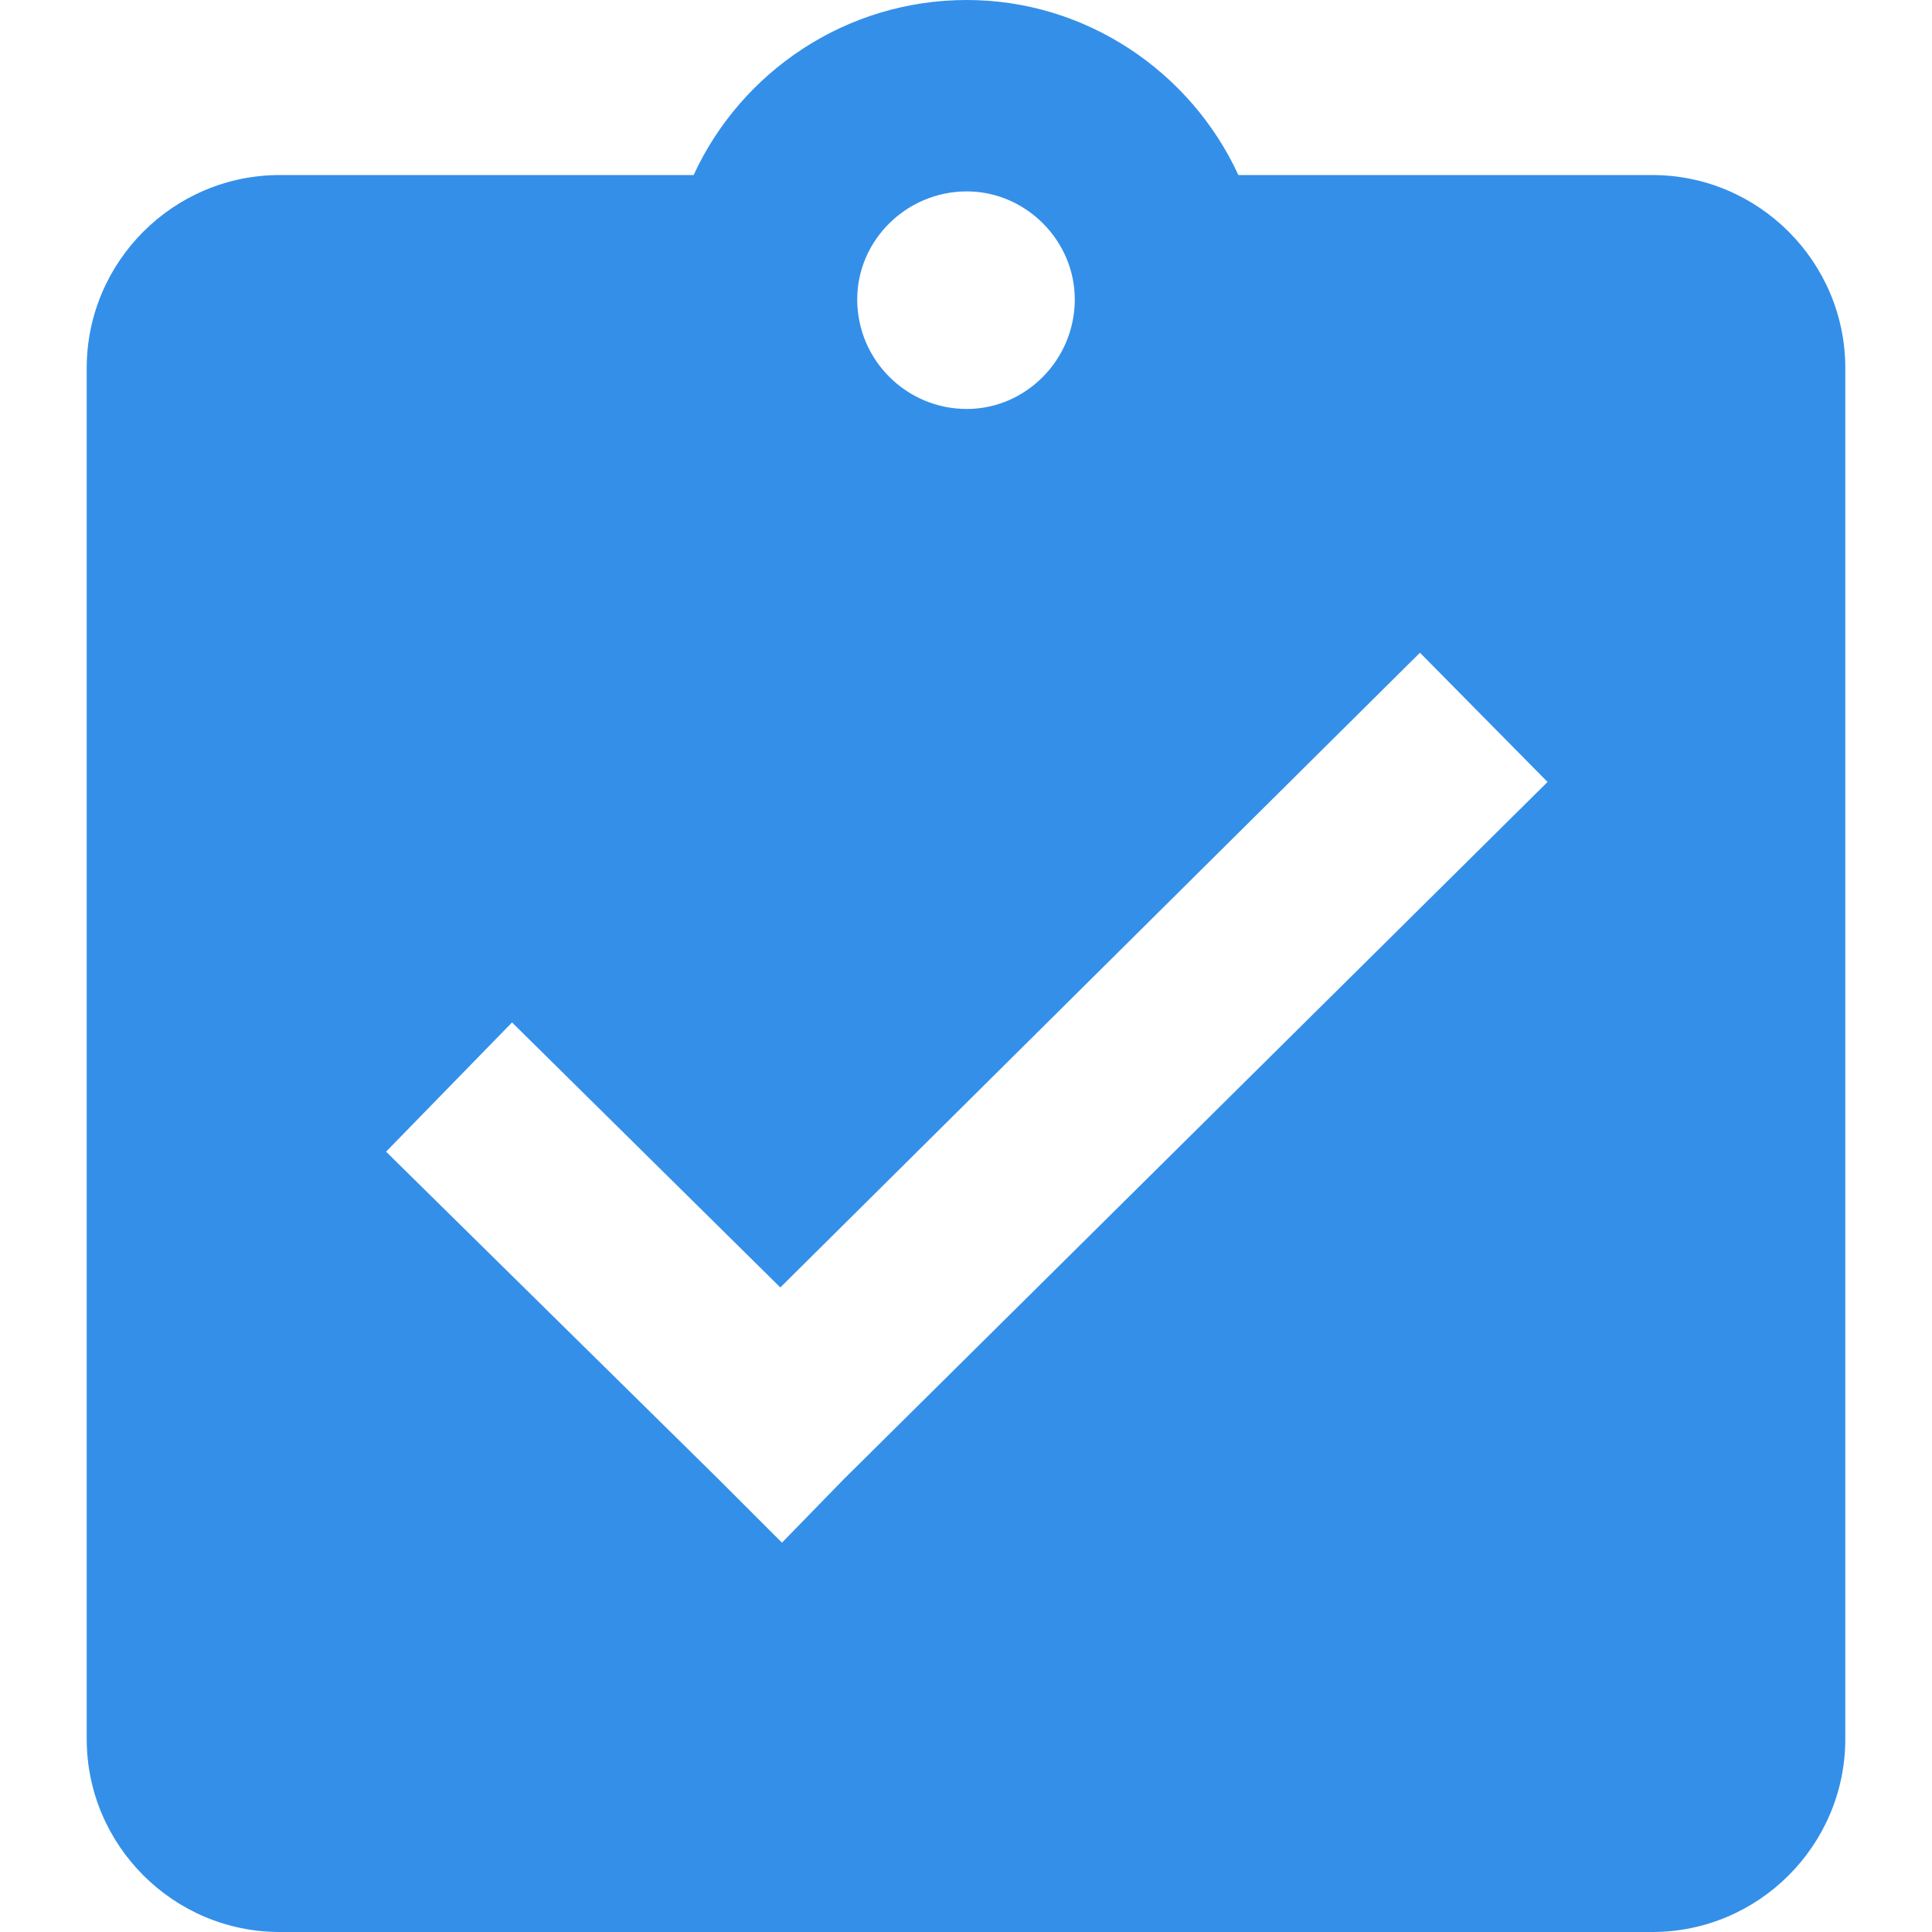
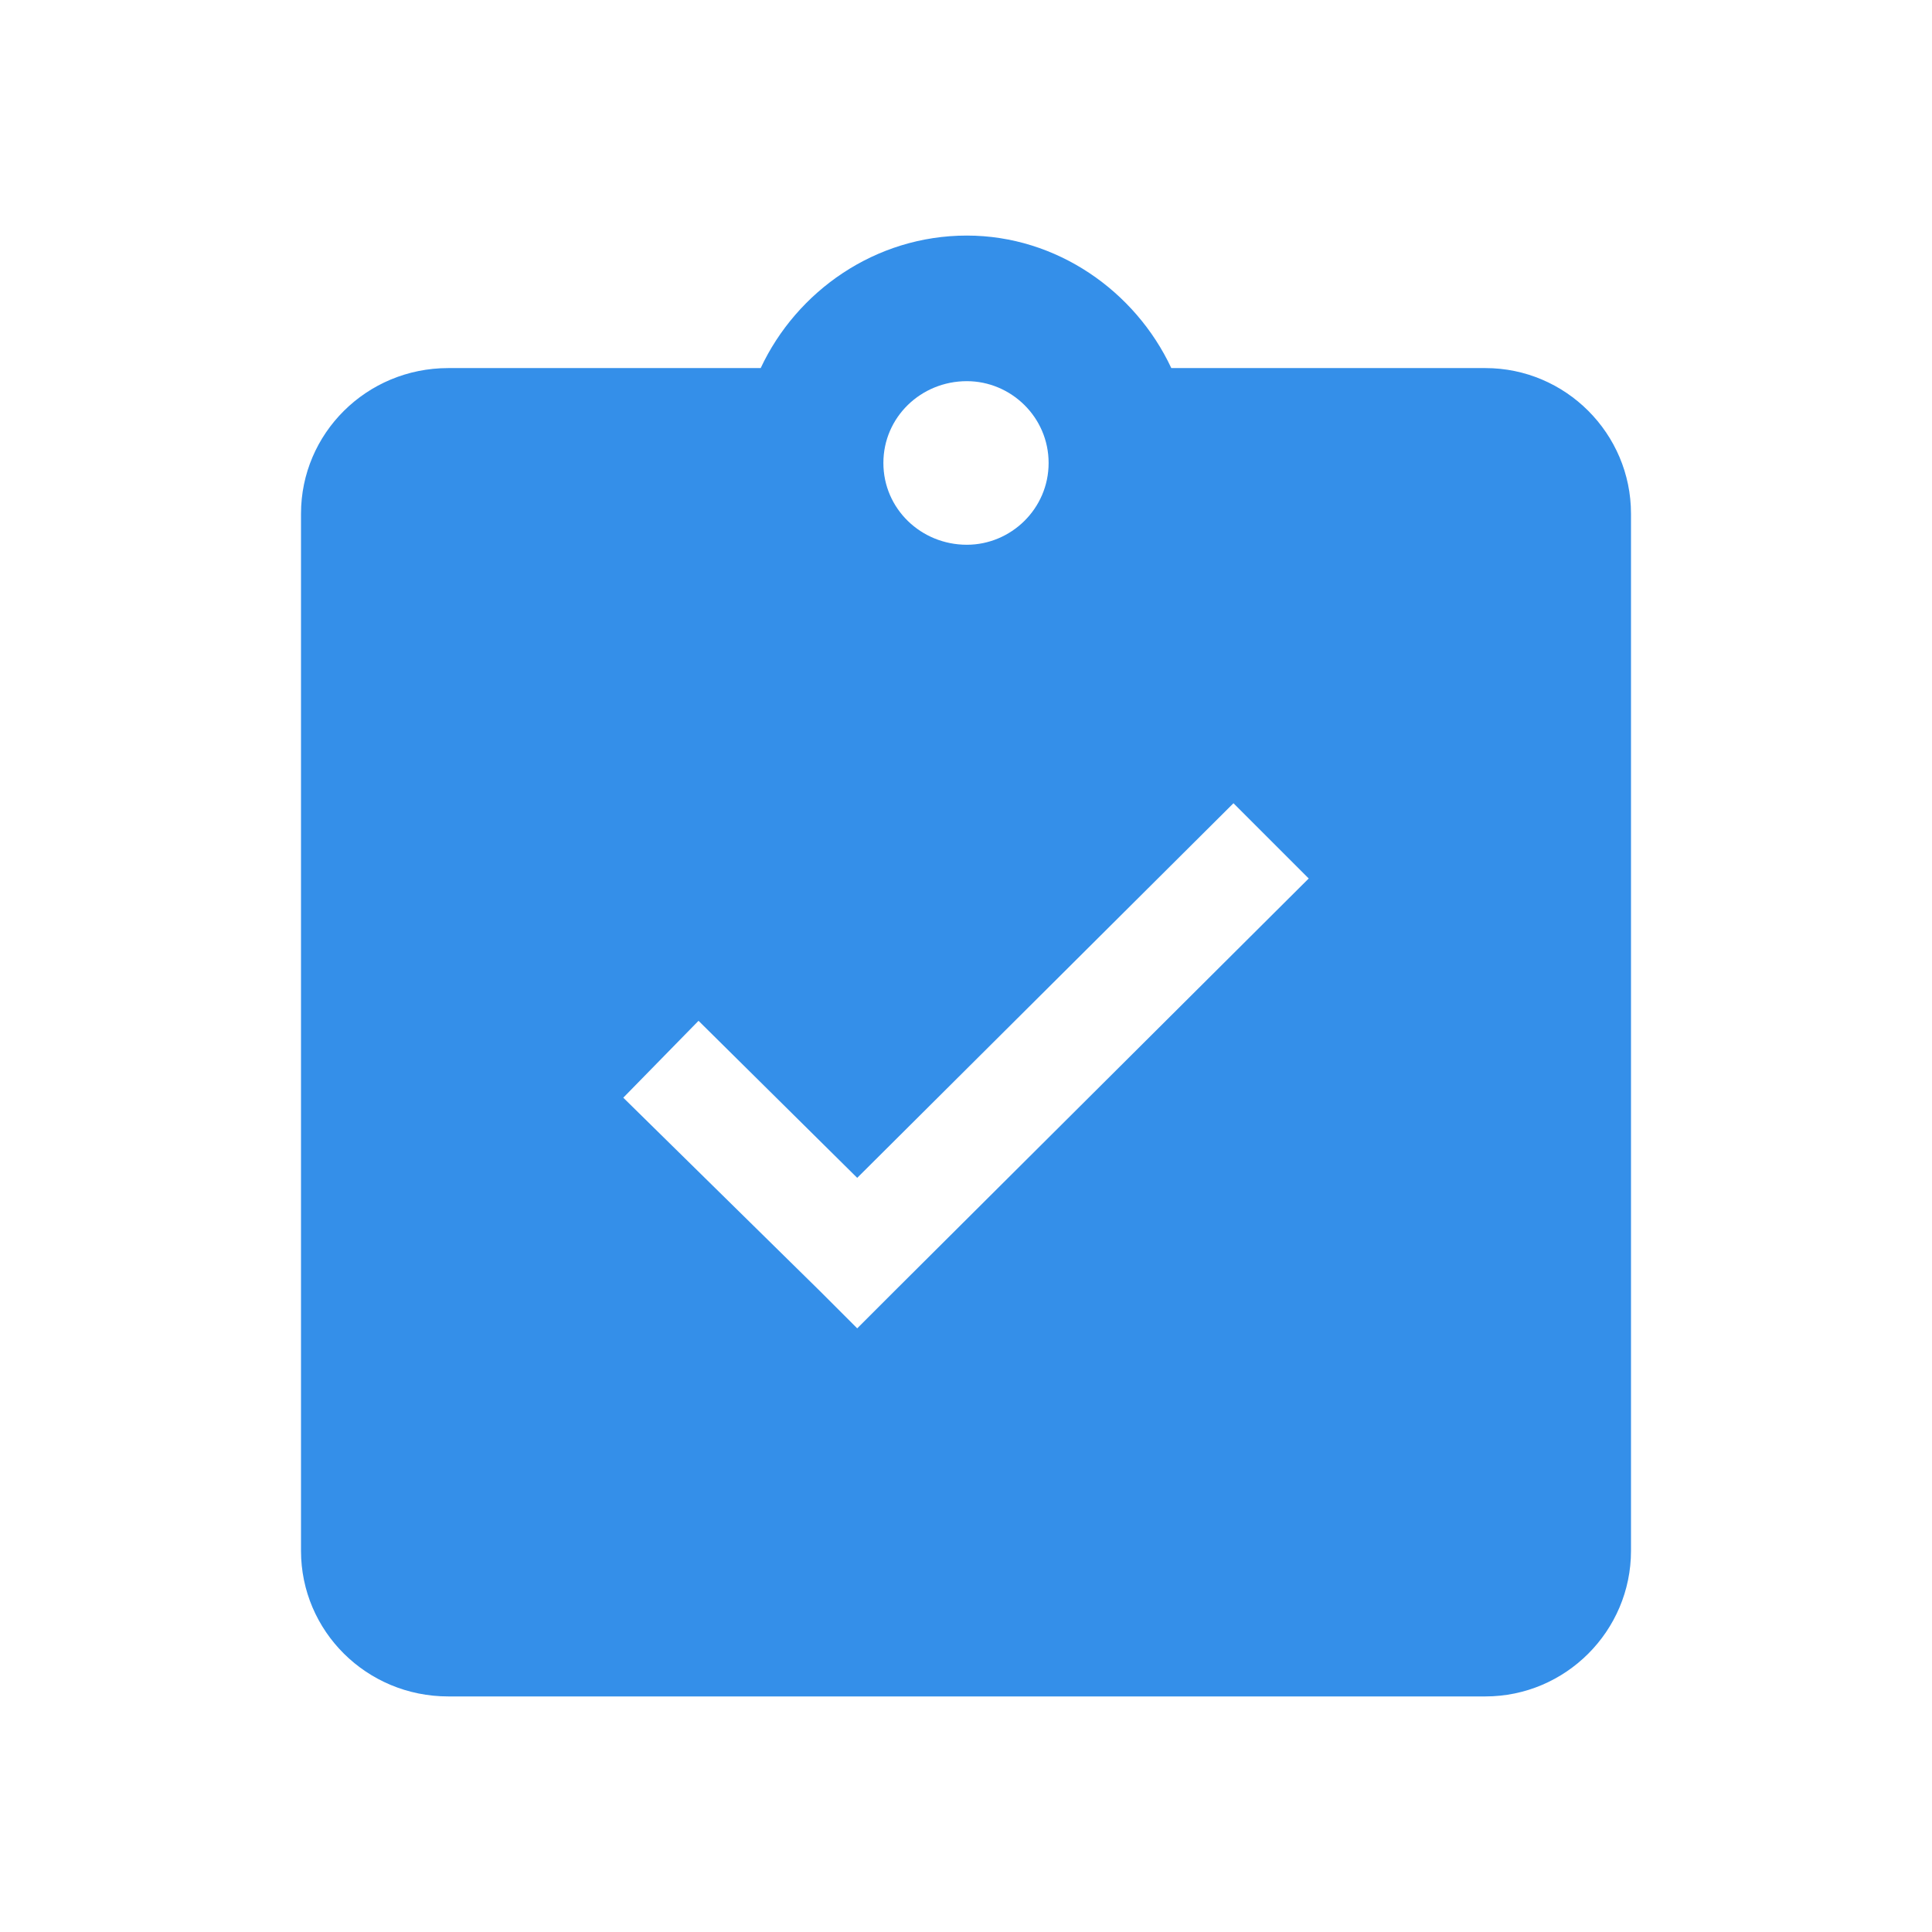
<svg xmlns="http://www.w3.org/2000/svg" xml:space="preserve" width="1.181in" height="1.181in" version="1.1" style="shape-rendering:geometricPrecision; text-rendering:geometricPrecision; image-rendering:optimizeQuality; fill-rule:evenodd; clip-rule:evenodd" viewBox="0 0 1181 1181">
  <defs>
    <style type="text/css">
   
    .fil0 {fill:#348FE9}
   
  </style>
  </defs>
  <g id="Layer_x0020_1">
-     <path class="fil0" d="M171 107l253 0c29,-63 93,-107 167,-107 73,0 137,44 166,107l253 0c65,0 118,53 118,118l0 838c0,65 -53,118 -118,118l-839 0c-65,0 -118,-53 -118,-118l0 -838c0,-65 53,-118 118,-118zm420 10c36,0 66,30 66,66 0,37 -30,67 -66,67 -37,0 -67,-30 -67,-67 0,-36 30,-66 67,-66zm-278 508l164 162 391 -388 78 79 -430 426 -38 39 -39 -39 -203 -200 77 -79z" />
+     <path class="fil0" d="M274 225l191 0c22,-47 70,-81 126,-81 55,0 103,34 125,81l192 0c49,0 89,40 89,89l0 634c0,49 -40,89 -89,89l-634 0c-50,0 -90,-40 -90,-89l0 -634c0,-49 40,-89 90,-89zm153 399l97 96 230 -229 46 46 -253 252 -23 23 -23 -23 -120 -118 46 -47 0 0zm164 -391c27,0 50,22 50,50 0,28 -23,50 -50,50 -28,0 -51,-22 -51,-50 0,-28 23,-50 51,-50z" />
  </g>
</svg>
